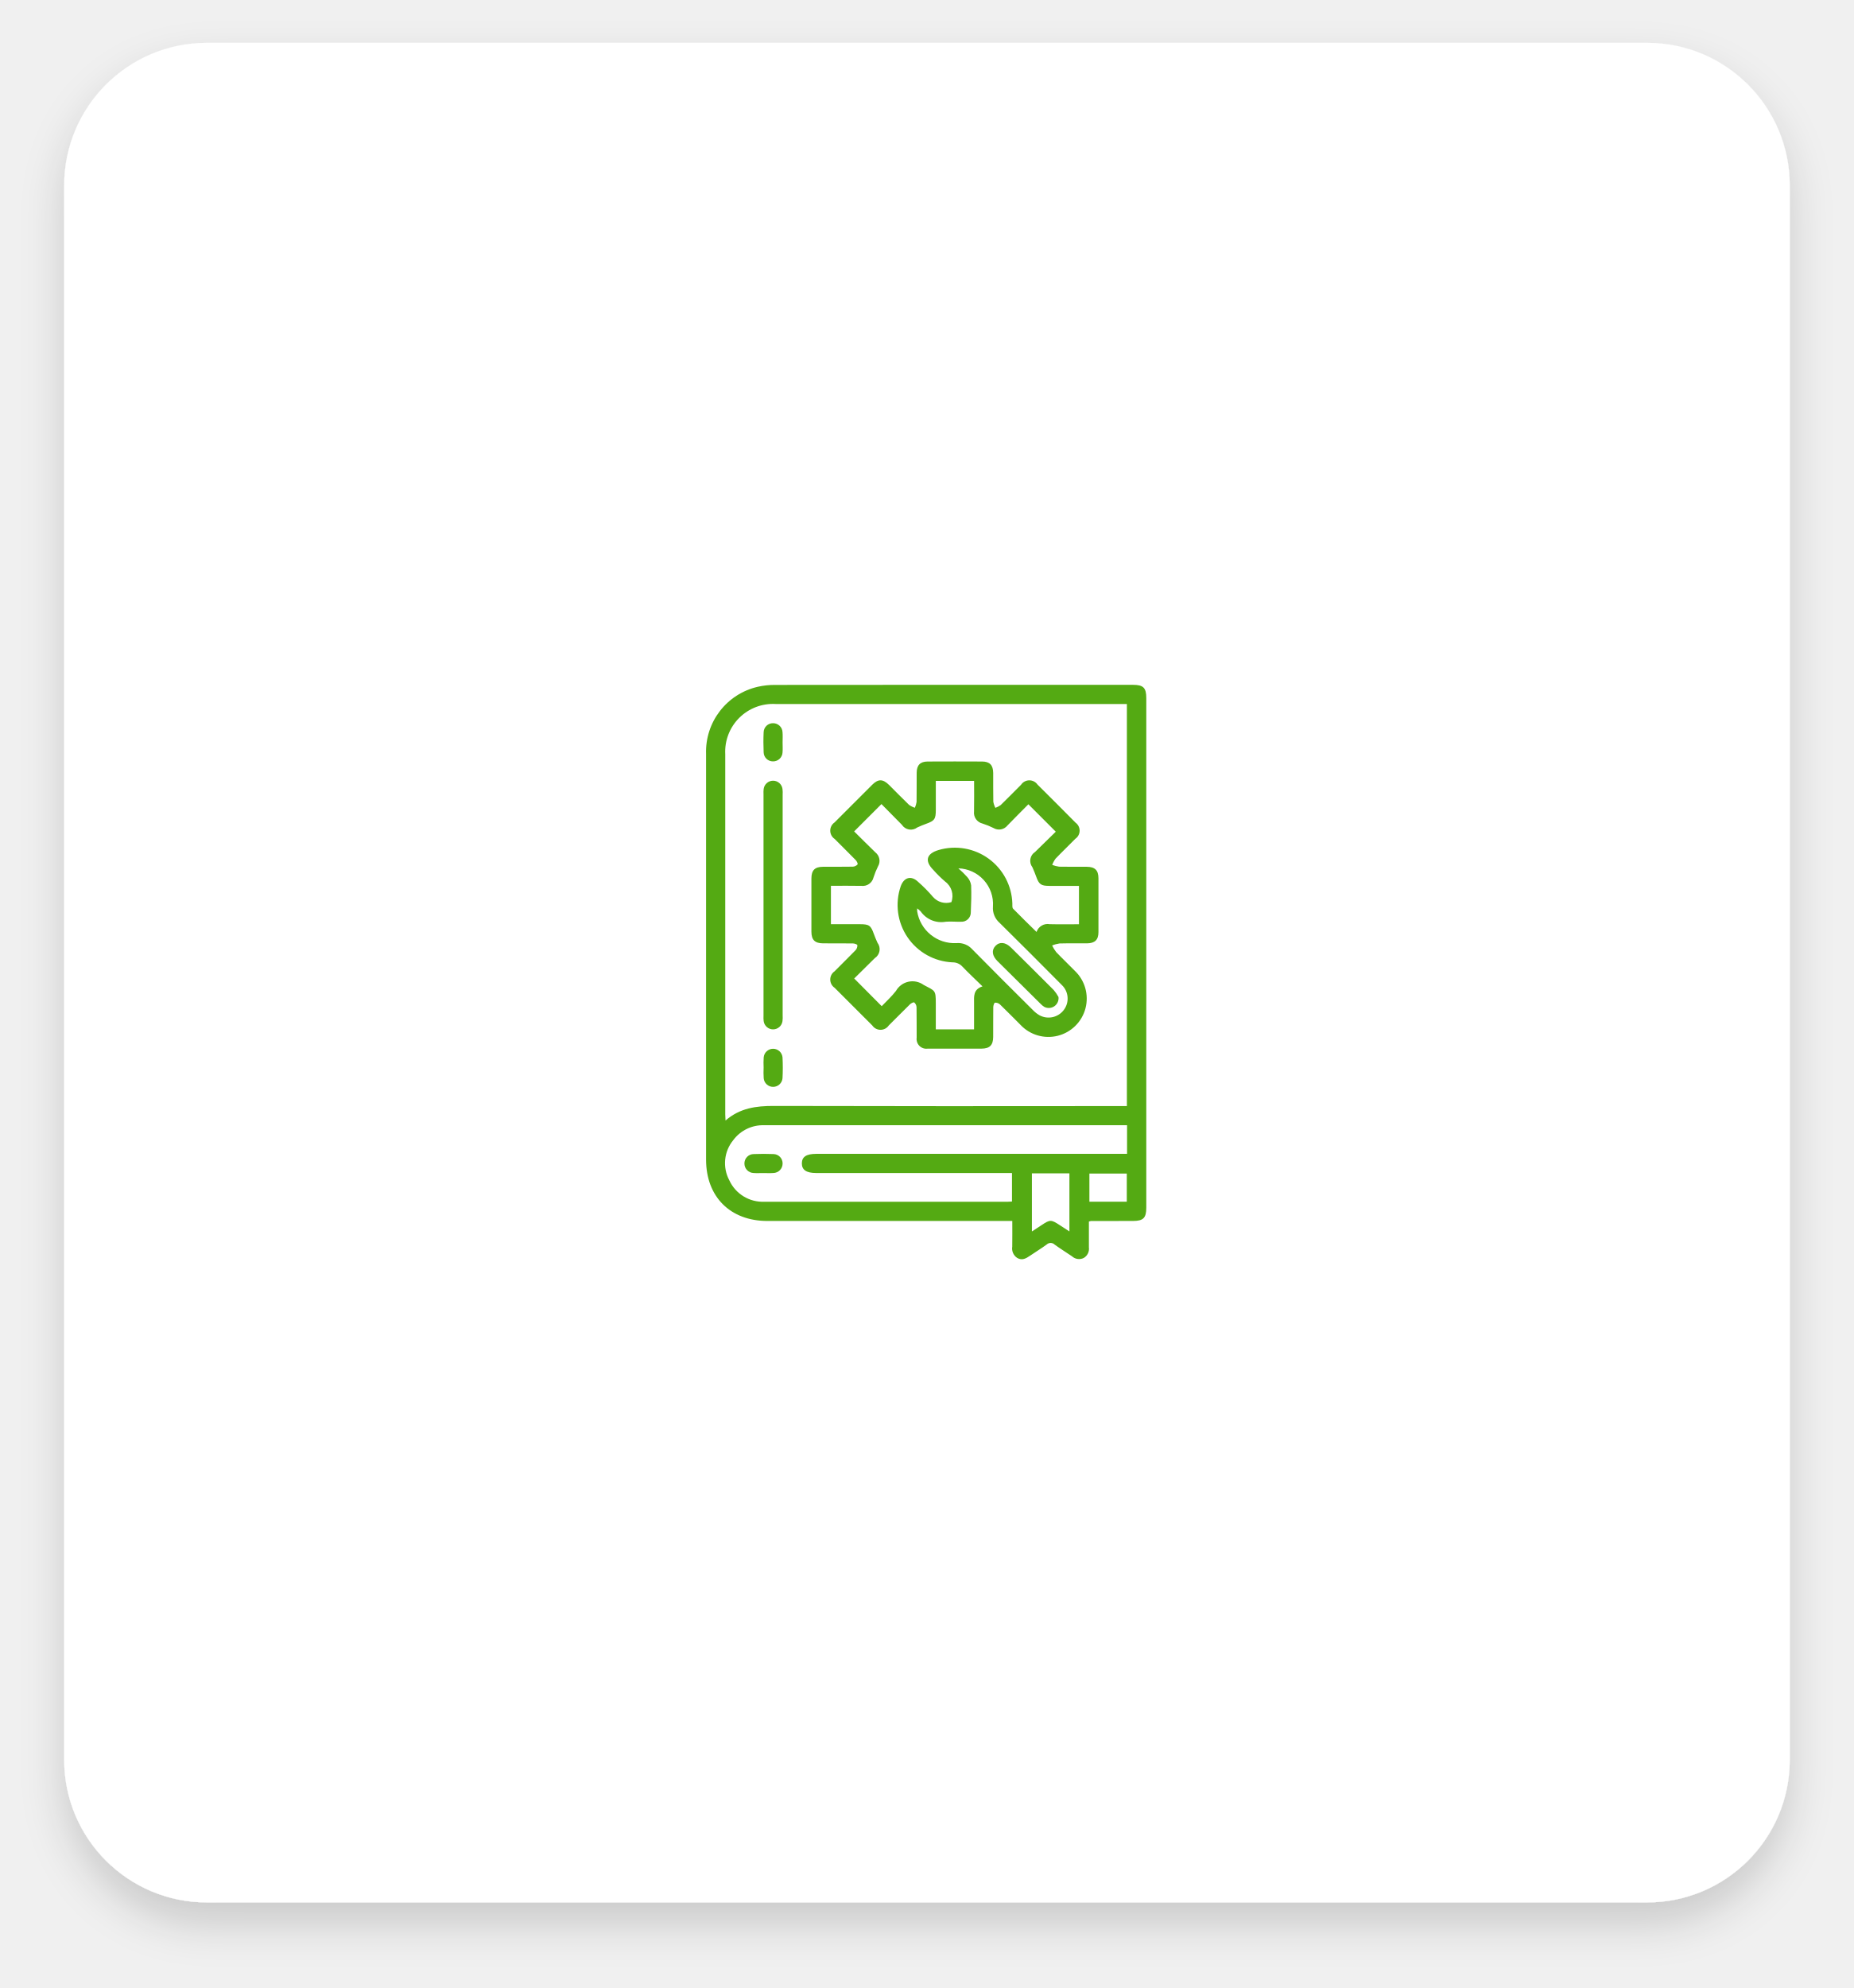
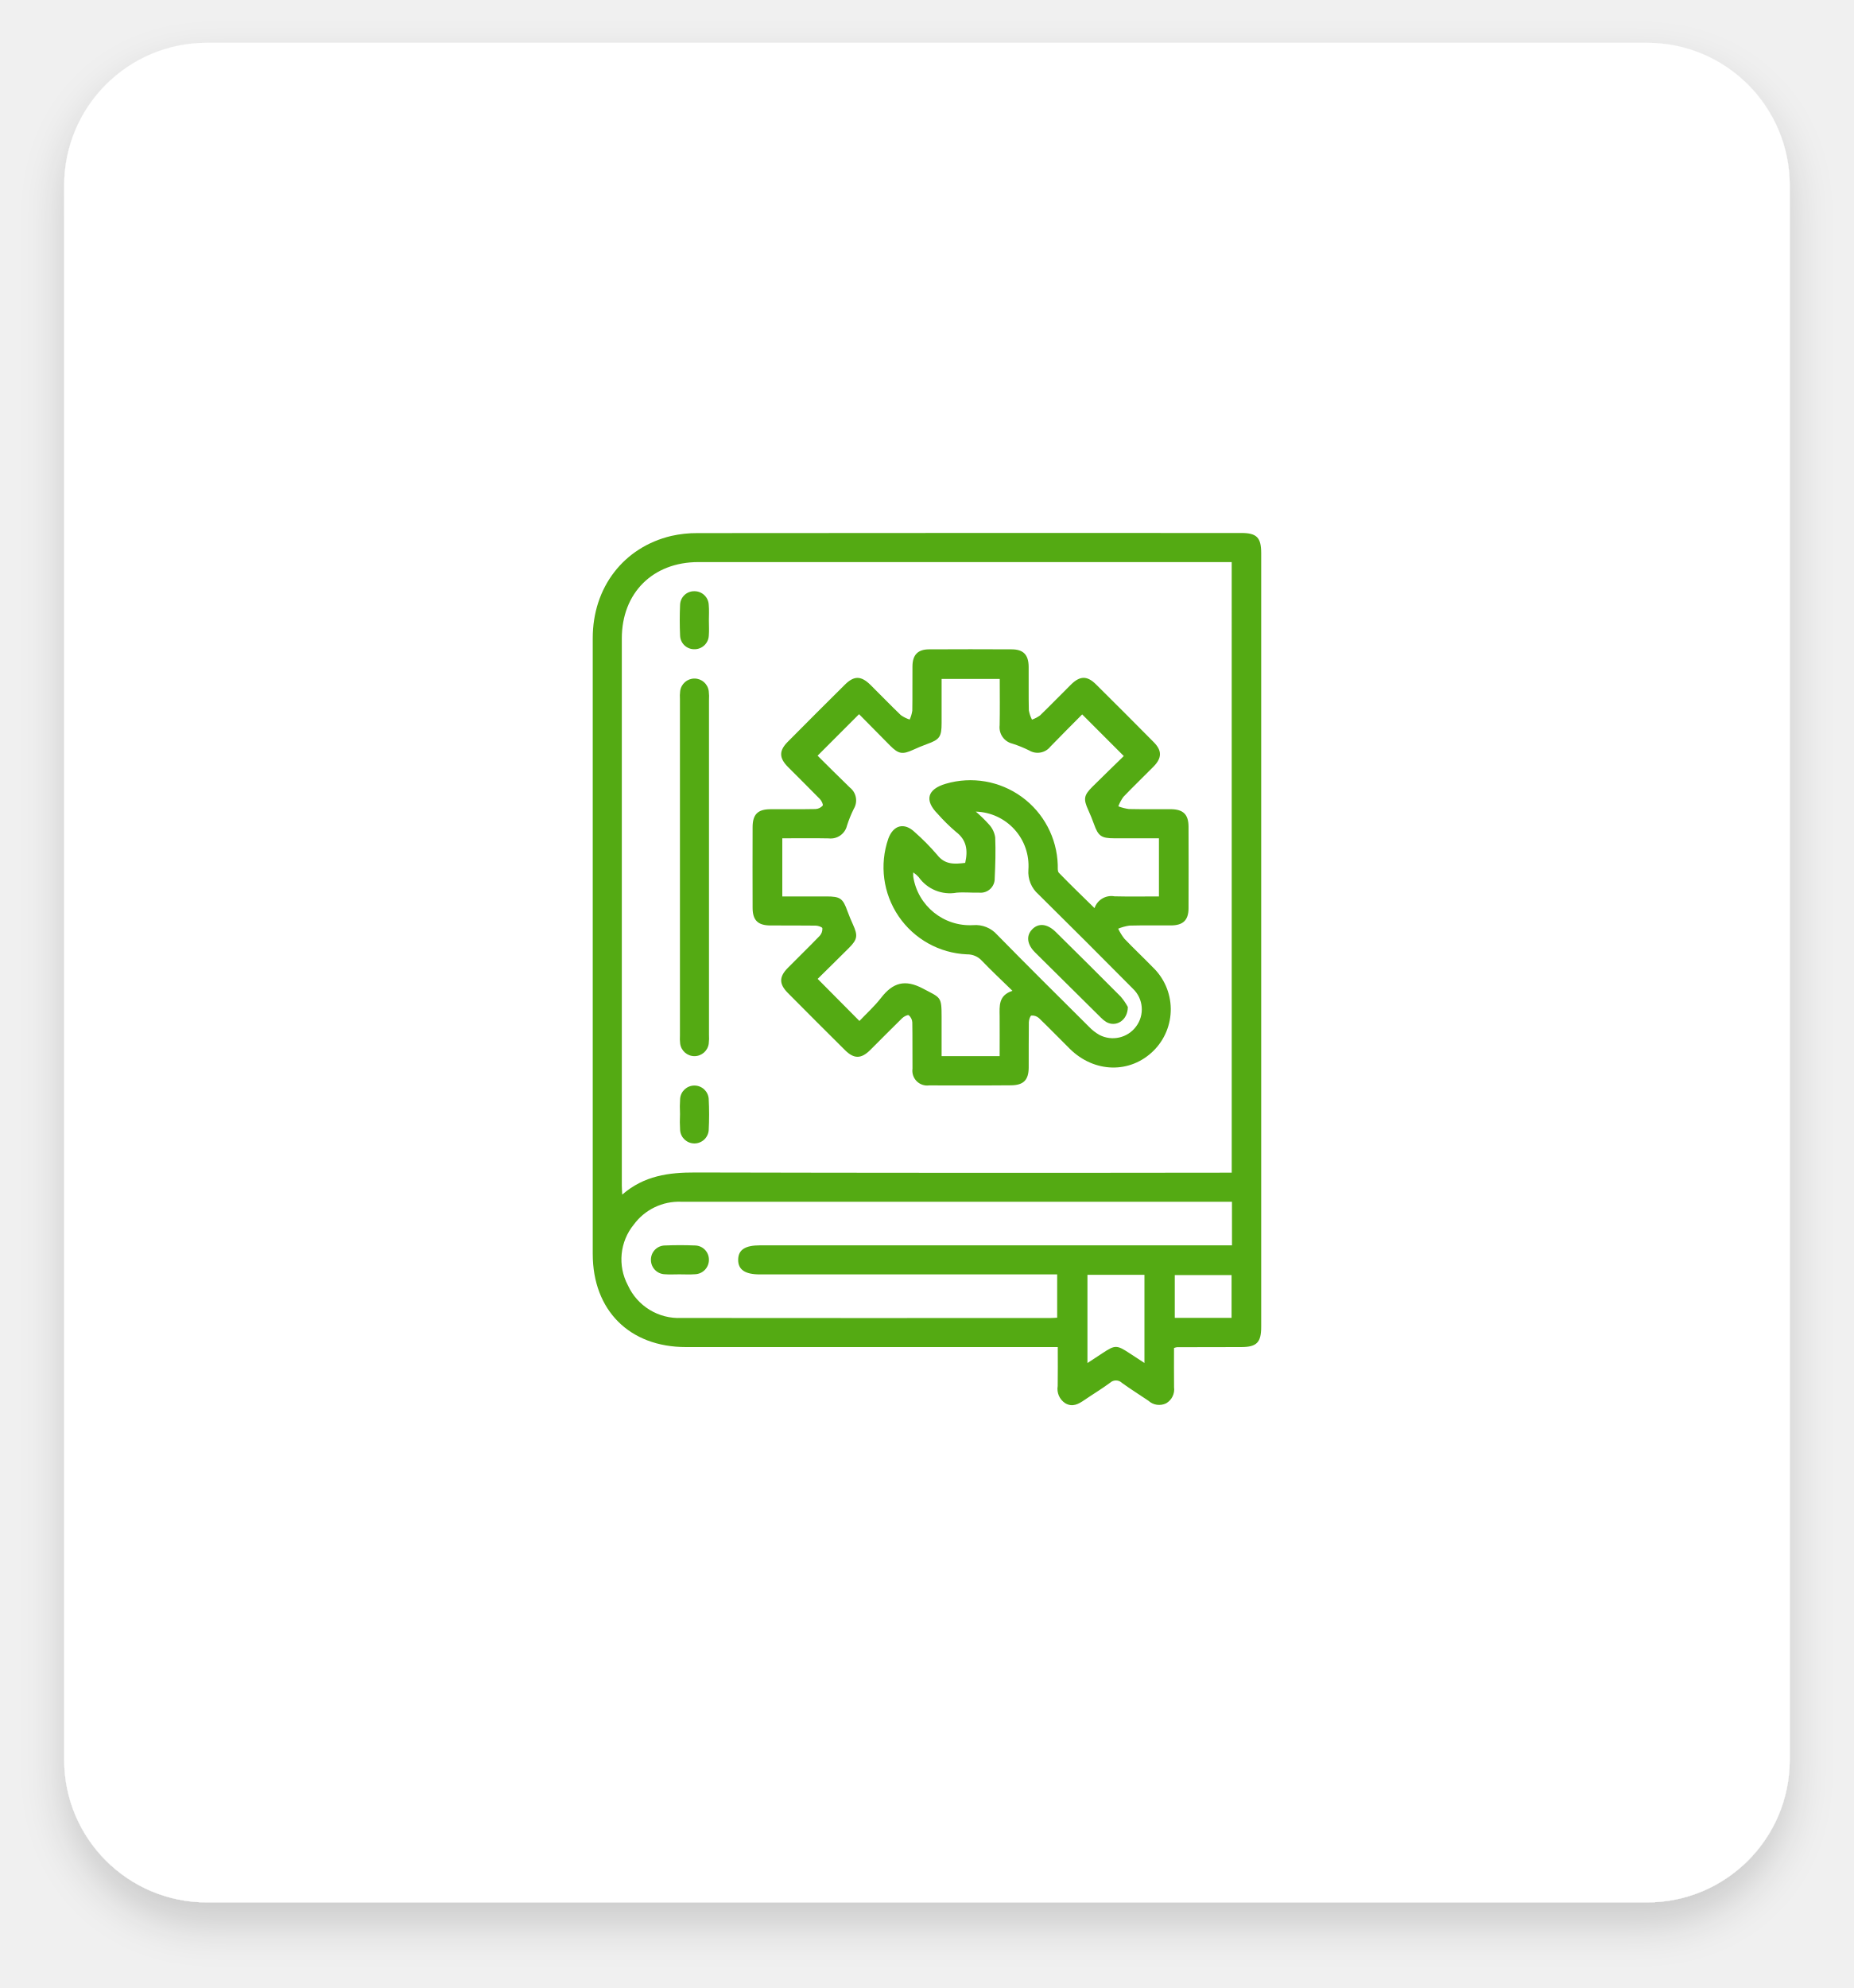
- <svg xmlns="http://www.w3.org/2000/svg" width="259.938" height="278.675" viewBox="0 0 259.938 278.675">
+ <svg xmlns="http://www.w3.org/2000/svg" width="259.938" height="278.674" viewBox="0 0 259.938 278.674">
  <defs>
-     <filter id="paris-4345139_1920" x="0" y="0" width="259.938" height="278.675" filterUnits="userSpaceOnUse">
+     <filter id="paris-4345139_1920" x="0" y="0" width="259.938" height="278.674" filterUnits="userSpaceOnUse">
      <feOffset dy="3" input="SourceAlpha" />
      <feGaussianBlur stdDeviation="3" result="blur" />
      <feFlood flood-opacity="0.161" />
      <feComposite operator="in" in2="blur" />
      <feComposite in="SourceGraphic" />
    </filter>
  </defs>
-   <g id="Grupo_127240" data-name="Grupo 127240" transform="translate(7904 13073.675)">
-     <g transform="matrix(1, 0, 0, 1, -7904, -13073.67)" filter="url(#paris-4345139_1920)">
+   <g id="Grupo_127265" data-name="Grupo 127265" transform="translate(-533.051 -1449)">
+     <g transform="matrix(1, 0, 0, 1, 533.05, 1449)" filter="url(#paris-4345139_1920)">
      <rect id="paris-4345139_1920-2" data-name="paris-4345139_1920" width="241.938" height="260.674" rx="20" transform="translate(9 6)" fill="#fff" />
    </g>
-     <g id="Grupo_127239" data-name="Grupo 127239" transform="translate(-7805 -12977.674)">
-       <path id="Trazado_172011" data-name="Trazado 172011" d="M536.24,95.082c0,1.228-.01,2.426,0,3.624a1.486,1.486,0,0,1-.733,1.486,1.464,1.464,0,0,1-1.638-.24c-.809-.548-1.641-1.065-2.432-1.638a.8.8,0,0,0-1.108-.018c-.762.564-1.581,1.051-2.363,1.589-.552.38-1.1.691-1.774.3a1.584,1.584,0,0,1-.7-1.592c.02-1.167.006-2.335.006-3.592h-1.05q-16.642,0-33.284,0c-5.208,0-8.6-3.393-8.6-8.6q0-28.425,0-56.85a9.344,9.344,0,0,1,7.26-9.434,10.57,10.57,0,0,1,2.405-.26q25.11-.022,50.22-.01c1.42,0,1.837.42,1.837,1.852q0,35.72,0,71.44c0,1.434-.418,1.855-1.833,1.859q-2.976.007-5.952.011A1.592,1.592,0,0,0,536.24,95.082Zm5.326-72.55h-.857q-24.194,0-48.389,0a6.7,6.7,0,0,0-7.067,7.044q-.006,25.246,0,50.492c0,.236.021.471.038.851,2.025-1.757,4.312-2.049,6.753-2.043q24.236.054,48.473.019h1.049Zm.024,59.048h-35.6q-7.631,0-15.261,0a5.19,5.19,0,0,0-4.362,2.1,5.082,5.082,0,0,0-.551,5.607,5.164,5.164,0,0,0,4.934,3.019q17.064.015,34.129,0c.188,0,.375-.019.576-.029v-4H497.986c-1.358,0-2-.439-1.993-1.356s.638-1.328,2.019-1.328H541.59Zm-13.342,6.747v8.146c.529-.346.968-.631,1.4-.92,1.142-.756,1.3-.755,2.475.014.434.285.87.567,1.385.9V88.327ZM541.553,92.3V88.351H536.31V92.3Z" transform="translate(-482.566 -19.848)" fill="#54aa13" />
-       <path id="Trazado_172013" data-name="Trazado 172013" d="M568.532,108.015c-1.257,0-2.515.011-3.772,0a1.368,1.368,0,0,1-1.551-1.545c-.014-1.425.01-2.851-.018-4.276a.93.93,0,0,0-.324-.654c-.092-.067-.447.114-.6.265-1,.974-1.973,1.979-2.969,2.959a1.4,1.4,0,0,1-2.314,0q-2.649-2.627-5.276-5.276a1.4,1.4,0,0,1-.011-2.313c.98-1,1.987-1.965,2.956-2.972a.951.951,0,0,0,.24-.694c-.014-.109-.395-.238-.612-.242-1.4-.022-2.794,0-4.191-.013-1.154-.008-1.635-.481-1.639-1.627q-.013-3.731,0-7.462c0-1.158.477-1.634,1.622-1.643,1.4-.01,2.795.012,4.191-.016a.949.949,0,0,0,.66-.318c.068-.088-.107-.45-.257-.6-.973-1-1.977-1.975-2.958-2.97a1.4,1.4,0,0,1-.013-2.313q2.626-2.649,5.276-5.276c.852-.846,1.5-.834,2.374.031.934.923,1.843,1.872,2.792,2.78a3.1,3.1,0,0,0,.816.41,3.125,3.125,0,0,0,.242-.812c.025-1.369,0-2.739.015-4.108.01-1.053.5-1.558,1.53-1.563q3.814-.019,7.628,0c1.084,0,1.561.5,1.57,1.611.01,1.341-.015,2.683.016,4.024a3.05,3.05,0,0,0,.291.859,2.989,2.989,0,0,0,.746-.392c.965-.932,1.9-1.9,2.85-2.841A1.4,1.4,0,0,1,580.154,71q2.68,2.655,5.333,5.338a1.38,1.38,0,0,1-.024,2.254c-.919.939-1.872,1.843-2.779,2.792a3.712,3.712,0,0,0-.471.874,4.352,4.352,0,0,0,.974.25c1.285.029,2.571.006,3.856.014,1.159.007,1.65.478,1.654,1.612q.014,3.773,0,7.546c0,1.085-.5,1.564-1.609,1.574-1.285.011-2.571-.018-3.856.016a4.358,4.358,0,0,0-1.031.285,5.081,5.081,0,0,0,.57.925c.848.889,1.746,1.732,2.6,2.613a5.374,5.374,0,1,1-7.637,7.554c-.955-.942-1.885-1.909-2.853-2.838a.939.939,0,0,0-.694-.235c-.11.016-.235.4-.238.614-.021,1.4,0,2.795-.013,4.192-.008,1.15-.485,1.626-1.633,1.635C571.047,108.023,569.789,108.015,568.532,108.015Zm2.724-2.7c0-1.275.009-2.471,0-3.667-.01-.955-.124-1.942,1.184-2.362-1.035-1.01-1.955-1.867-2.823-2.774a1.811,1.811,0,0,0-1.38-.593,8.051,8.051,0,0,1-7.261-10.672c.466-1.277,1.483-1.534,2.452-.6a20.671,20.671,0,0,1,2.059,2.087,2.449,2.449,0,0,0,2.589.743,2.5,2.5,0,0,0-.864-2.874,16.657,16.657,0,0,1-1.671-1.645c-1.245-1.254-.972-2.278.744-2.785a8.07,8.07,0,0,1,10.34,7.5c.007.245-.035.578.1.719,1.057,1.091,2.151,2.144,3.291,3.265a1.642,1.642,0,0,1,1.849-1.089c1.36.034,2.721.009,4.1.009V85.2c-1.42,0-2.785,0-4.151,0-1.17,0-1.461-.217-1.847-1.3-.159-.446-.34-.886-.535-1.317a1.482,1.482,0,0,1,.389-2.149c.988-.981,1.989-1.949,2.893-2.831l-3.841-3.843c-.936.947-1.945,1.949-2.933,2.971a1.509,1.509,0,0,1-1.961.356,10.908,10.908,0,0,0-1.548-.628,1.551,1.551,0,0,1-1.179-1.7c.031-1.417.009-2.834.009-4.276h-5.367c0,1.389,0,2.726,0,4.063,0,1.289-.18,1.532-1.371,1.957-.42.15-.831.327-1.237.512a1.49,1.49,0,0,1-2.151-.382c-.984-.985-1.957-1.981-2.863-2.9l-3.829,3.831c.959.948,1.961,1.957,2.984,2.944a1.508,1.508,0,0,1,.36,1.96,11.013,11.013,0,0,0-.628,1.548,1.552,1.552,0,0,1-1.693,1.182c-1.417-.03-2.834-.008-4.279-.008V90.57c1.388,0,2.724,0,4.06,0,1.3,0,1.532.174,1.959,1.368.15.42.326.831.511,1.237a1.492,1.492,0,0,1-.378,2.153c-.985.985-1.98,1.958-2.887,2.853l3.856,3.882c.638-.674,1.392-1.352,2-2.141a2.66,2.66,0,0,1,3.872-.845c1.624.866,1.711.7,1.711,2.587v3.647Zm-2.2-22.572a13.031,13.031,0,0,1,1.243,1.215,2.23,2.23,0,0,1,.547,1.166c.051,1.254.013,2.514-.046,3.769a1.3,1.3,0,0,1-1.415,1.332c-.7.019-1.4-.06-2.094,0a3.523,3.523,0,0,1-3.513-1.439,3.037,3.037,0,0,0-.5-.432,3.006,3.006,0,0,0,0,.4,5.3,5.3,0,0,0,5.528,4.467,2.65,2.65,0,0,1,2.21.883c2.8,2.851,5.634,5.664,8.466,8.481a4.244,4.244,0,0,0,.98.77,2.673,2.673,0,0,0,3.377-.764,2.63,2.63,0,0,0-.292-3.51q-4.335-4.375-8.716-8.705a2.727,2.727,0,0,1-.926-2.275A5.011,5.011,0,0,0,569.056,82.74Z" transform="translate(-533.684 -57.019)" fill="#54aa13" />
-       <path id="Trazado_172014" data-name="Trazado 172014" d="M521.171,97.258q0,7.716,0,15.432a4.691,4.691,0,0,1-.022.837,1.331,1.331,0,0,1-2.64,0,4.187,4.187,0,0,1-.021-.753q0-15.516,0-31.032a4.2,4.2,0,0,1,.021-.753,1.331,1.331,0,0,1,2.64,0,4.717,4.717,0,0,1,.022.837Q521.172,89.542,521.171,97.258Z" transform="translate(-510.436 -66.392)" fill="#54aa13" />
-       <path id="Trazado_172015" data-name="Trazado 172015" d="M521.134,46.524c0,.475.032.953-.008,1.425a1.32,1.32,0,0,1-1.334,1.246,1.3,1.3,0,0,1-1.315-1.261c-.043-.948-.044-1.9,0-2.849a1.3,1.3,0,0,1,1.329-1.244,1.319,1.319,0,0,1,1.319,1.26C521.166,45.572,521.135,46.049,521.134,46.524Z" transform="translate(-510.407 -38.465)" fill="#54aa13" />
-       <path id="Trazado_172016" data-name="Trazado 172016" d="M518.5,250.154a12.1,12.1,0,0,1,.011-1.424,1.325,1.325,0,0,1,2.638,0,27.634,27.634,0,0,1,0,2.933,1.324,1.324,0,0,1-2.638,0A13.339,13.339,0,0,1,518.5,250.154Z" transform="translate(-510.433 -196.517)" fill="#54aa13" />
-       <path id="Trazado_172017" data-name="Trazado 172017" d="M509.179,316.006c-.447,0-.9.027-1.341-.007a1.324,1.324,0,0,1-1.279-1.3,1.308,1.308,0,0,1,1.307-1.355c.921-.037,1.845-.038,2.766,0a1.306,1.306,0,0,1,1.281,1.3A1.329,1.329,0,0,1,510.6,316C510.131,316.033,509.654,316.007,509.179,316.006Z" transform="translate(-501.184 -247.57)" fill="#54aa13" />
-       <path id="Trazado_172018" data-name="Trazado 172018" d="M671.24,188.944a1.37,1.37,0,0,1-1.985,1.389,2.577,2.577,0,0,1-.516-.42q-3.036-3-6.064-6.007c-.747-.743-.84-1.534-.273-2.126.589-.615,1.407-.531,2.188.242,2,1.981,4.009,3.96,5.992,5.962A5.4,5.4,0,0,1,671.24,188.944Z" transform="translate(-621.83 -145.188)" fill="#54aa13" />
+     <g id="Grupo_110940" data-name="Grupo 110940" transform="translate(616.155 1523.715)">
+       <path id="Trazado_172011" data-name="Trazado 172011" d="M564.07,134.092c0,1.865-.015,3.685.006,5.5a2.256,2.256,0,0,1-1.112,2.256,2.224,2.224,0,0,1-2.487-.365c-1.229-.832-2.491-1.617-3.693-2.487a1.214,1.214,0,0,0-1.683-.028c-1.158.856-2.4,1.6-3.589,2.413-.839.577-1.674,1.049-2.694.454a2.4,2.4,0,0,1-1.057-2.417c.03-1.772.009-3.545.009-5.455h-1.594q-25.271,0-50.542,0c-7.909,0-13.064-5.152-13.065-13.055q0-43.163,0-86.327c0-7.1,4.329-12.739,11.024-14.325a16.05,16.05,0,0,1,3.652-.395q38.129-.033,76.259-.016c2.157,0,2.789.638,2.789,2.813q0,54.241,0,108.482c0,2.178-.634,2.817-2.783,2.822q-4.519.01-9.038.017A2.407,2.407,0,0,0,564.07,134.092Zm8.087-110.167h-1.3q-36.739,0-73.48,0c-6.385,0-10.729,4.33-10.731,10.7q-.01,38.336,0,76.672c0,.358.031.716.058,1.292,3.074-2.667,6.548-3.111,10.255-3.1q36.8.082,73.607.028h1.594Zm.036,89.665H518.129q-11.587,0-23.174,0a7.881,7.881,0,0,0-6.623,3.193,7.716,7.716,0,0,0-.837,8.515,7.841,7.841,0,0,0,7.493,4.585q25.912.023,51.824.005c.285,0,.57-.028.874-.044v-6.067h-41.7c-2.063,0-3.041-.667-3.027-2.058s.969-2.017,3.065-2.017h66.174Zm-20.26,10.245V136.2c.8-.526,1.47-.959,2.133-1.4,1.734-1.148,1.978-1.147,3.758.021.659.433,1.321.861,2.1,1.371V123.834Zm20.205,6.032v-5.995h-7.962v5.995Z" transform="translate(-482.566 -19.848)" fill="#54aa13" />
+       <path id="Trazado_172013" data-name="Trazado 172013" d="M578.949,128.893c-1.909,0-3.819.016-5.728-.005a2.077,2.077,0,0,1-2.354-2.346c-.022-2.164.015-4.329-.028-6.492a1.412,1.412,0,0,0-.493-.994c-.14-.1-.679.173-.916.4-1.52,1.48-3,3-4.508,4.493-1.259,1.239-2.262,1.241-3.514,0q-4.022-3.989-8.011-8.012c-1.249-1.26-1.251-2.258-.017-3.512,1.488-1.512,3.017-2.984,4.488-4.513a1.445,1.445,0,0,0,.365-1.054c-.021-.165-.6-.362-.929-.367-2.121-.033-4.243-.007-6.365-.02-1.752-.012-2.483-.73-2.489-2.471q-.019-5.665,0-11.331c.006-1.758.725-2.482,2.464-2.494,2.122-.015,4.244.018,6.364-.025a1.441,1.441,0,0,0,1-.482c.1-.134-.162-.683-.391-.918-1.478-1.522-3-3-4.492-4.51-1.246-1.264-1.258-2.264-.02-3.512q3.988-4.023,8.012-8.011c1.295-1.284,2.275-1.267,3.606.047,1.419,1.4,2.8,2.843,4.239,4.221a4.711,4.711,0,0,0,1.24.622,4.737,4.737,0,0,0,.368-1.233c.038-2.079,0-4.159.023-6.238.015-1.6.753-2.366,2.324-2.374q5.792-.03,11.584,0c1.646.007,2.37.763,2.384,2.446.016,2.037-.023,4.074.025,6.11a4.624,4.624,0,0,0,.442,1.3,4.54,4.54,0,0,0,1.133-.595c1.465-1.415,2.878-2.883,4.328-4.314,1.267-1.251,2.267-1.27,3.514-.035q4.07,4.032,8.1,8.106c1.172,1.186,1.154,2.207-.036,3.422-1.4,1.425-2.844,2.8-4.22,4.24a5.631,5.631,0,0,0-.715,1.327,6.612,6.612,0,0,0,1.479.379c1.951.044,3.9.009,5.855.021,1.76.011,2.505.726,2.511,2.448q.022,5.729,0,11.458c-.008,1.648-.765,2.376-2.443,2.389-1.952.016-3.9-.028-5.855.025a6.615,6.615,0,0,0-1.566.433,7.712,7.712,0,0,0,.865,1.4c1.288,1.351,2.651,2.63,3.952,3.969a8.175,8.175,0,0,1,.141,11.74c-3.275,3.237-8.3,3.127-11.738-.269-1.45-1.43-2.863-2.9-4.331-4.309a1.426,1.426,0,0,0-1.053-.356c-.168.024-.357.6-.362.932-.033,2.121-.006,4.243-.02,6.365-.012,1.746-.736,2.47-2.48,2.483C582.768,128.9,580.858,128.893,578.949,128.893Zm4.137-4.106c0-1.936.014-3.752,0-5.569-.015-1.451-.189-2.949,1.8-3.587-1.571-1.533-2.968-2.835-4.287-4.212a2.751,2.751,0,0,0-2.1-.9,12.225,12.225,0,0,1-11.025-16.205c.707-1.939,2.252-2.329,3.724-.914a31.408,31.408,0,0,1,3.127,3.169c1.116,1.43,2.479,1.3,3.931,1.128.408-1.781.2-3.221-1.312-4.364a25.265,25.265,0,0,1-2.538-2.5c-1.891-1.9-1.476-3.459,1.129-4.229a12.254,12.254,0,0,1,15.7,11.387c.011.372-.054.877.154,1.091,1.6,1.656,3.267,3.256,5,4.957a2.494,2.494,0,0,1,2.809-1.653c2.065.051,4.132.014,6.224.014V94.25c-2.156,0-4.229,0-6.3,0-1.776,0-2.218-.329-2.8-1.967-.242-.677-.516-1.345-.813-2-.7-1.538-.627-2.055.59-3.263,1.5-1.489,3.021-2.959,4.393-4.3l-5.833-5.836c-1.422,1.437-2.954,2.959-4.454,4.512a2.291,2.291,0,0,1-2.978.541,16.554,16.554,0,0,0-2.35-.954,2.355,2.355,0,0,1-1.79-2.575c.047-2.151.013-4.3.013-6.493h-8.15c0,2.109,0,4.139,0,6.169,0,1.958-.273,2.326-2.082,2.972-.638.228-1.262.5-1.879.777-1.534.7-2.066.623-3.267-.58-1.494-1.5-2.972-3.008-4.347-4.4l-5.815,5.818c1.457,1.44,2.978,2.972,4.532,4.47a2.29,2.29,0,0,1,.547,2.977,16.7,16.7,0,0,0-.954,2.351,2.357,2.357,0,0,1-2.572,1.795c-2.151-.046-4.3-.012-6.5-.012V102.4c2.107,0,4.137,0,6.166,0,1.968,0,2.326.264,2.974,2.077.228.637.5,1.262.776,1.879.7,1.536.624,2.071-.574,3.269-1.5,1.5-3.008,2.974-4.383,4.333l5.855,5.9c.969-1.023,2.113-2.054,3.042-3.251,1.643-2.118,3.336-2.64,5.88-1.284,2.467,1.315,2.6,1.068,2.6,3.929v5.538Zm-3.34-34.276a19.8,19.8,0,0,1,1.888,1.845,3.387,3.387,0,0,1,.831,1.77c.078,1.9.019,3.817-.07,5.723a1.97,1.97,0,0,1-2.148,2.023c-1.059.028-2.128-.09-3.179,0a5.35,5.35,0,0,1-5.335-2.185,4.627,4.627,0,0,0-.757-.656,4.6,4.6,0,0,0,0,.611,8.041,8.041,0,0,0,8.4,6.783,4.024,4.024,0,0,1,3.356,1.341c4.247,4.33,8.555,8.6,12.855,12.878a6.445,6.445,0,0,0,1.488,1.169,4.059,4.059,0,0,0,5.128-1.16,3.994,3.994,0,0,0-.443-5.33q-6.583-6.643-13.235-13.219a4.14,4.14,0,0,1-1.406-3.455A7.609,7.609,0,0,0,579.745,90.511Z" transform="translate(-526.032 -51.455)" fill="#54aa13" />
+       <path id="Trazado_172014" data-name="Trazado 172014" d="M522.566,106.295q0,11.717,0,23.434a7.106,7.106,0,0,1-.034,1.271,2.021,2.021,0,0,1-4.008,0,6.37,6.37,0,0,1-.031-1.144q0-23.561,0-47.122a6.393,6.393,0,0,1,.031-1.144,2.021,2.021,0,0,1,4.009,0,7.145,7.145,0,0,1,.034,1.271Q522.567,94.578,522.566,106.295Z" transform="translate(-506.264 -59.425)" fill="#54aa13" />
+       <path id="Trazado_172015" data-name="Trazado 172015" d="M522.528,47.916c0,.722.05,1.447-.012,2.163a2,2,0,0,1-2.025,1.891,1.973,1.973,0,0,1-2-1.915c-.065-1.44-.067-2.887,0-4.327a1.966,1.966,0,0,1,2.018-1.889,2,2,0,0,1,2,1.913C522.577,46.47,522.529,47.2,522.528,47.916Z" transform="translate(-506.24 -35.678)" fill="#54aa13" />
+       <path id="Trazado_172016" data-name="Trazado 172016" d="M518.5,251.519a18.357,18.357,0,0,1,.016-2.162,2.011,2.011,0,0,1,4.006,0,41.915,41.915,0,0,1,0,4.453,2.011,2.011,0,0,1-4.006,0A20.266,20.266,0,0,1,518.5,251.519Z" transform="translate(-506.261 -170.071)" fill="#54aa13" />
+       <path id="Trazado_172017" data-name="Trazado 172017" d="M510.538,317.4c-.679,0-1.361.042-2.036-.011a2.011,2.011,0,0,1-1.943-1.977,1.986,1.986,0,0,1,1.985-2.058c1.4-.056,2.8-.058,4.2,0a1.983,1.983,0,0,1,1.945,1.97,2.018,2.018,0,0,1-1.987,2.065C511.983,317.443,511.259,317.4,510.538,317.4Z" transform="translate(-498.397 -213.481)" fill="#54aa13" />
+       <path id="Trazado_172018" data-name="Trazado 172018" d="M676.013,192.87c-.015,1.9-1.678,2.868-3.014,2.108a3.919,3.919,0,0,1-.784-.637q-4.61-4.555-9.209-9.121c-1.134-1.128-1.275-2.33-.415-3.228.893-.934,2.136-.807,3.322.368,3.042,3.009,6.087,6.013,9.1,9.053A8.225,8.225,0,0,1,676.013,192.87Z" transform="translate(-600.983 -126.425)" fill="#54aa13" />
    </g>
  </g>
</svg>
